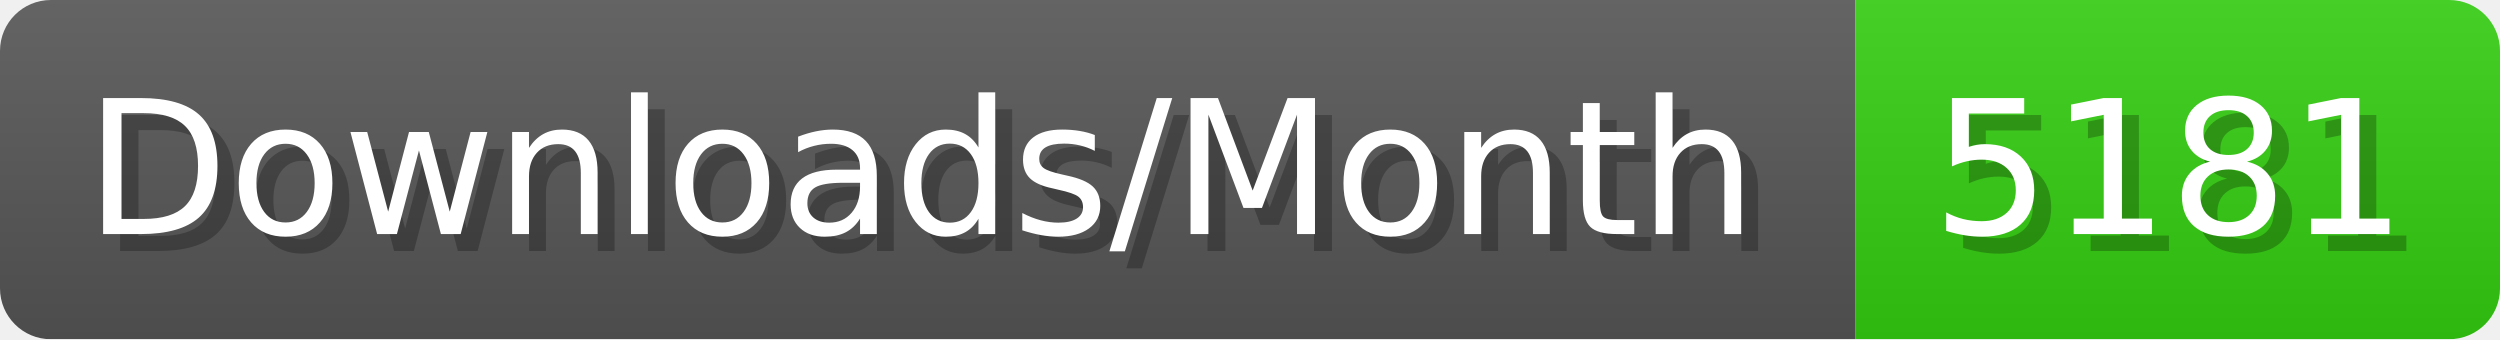
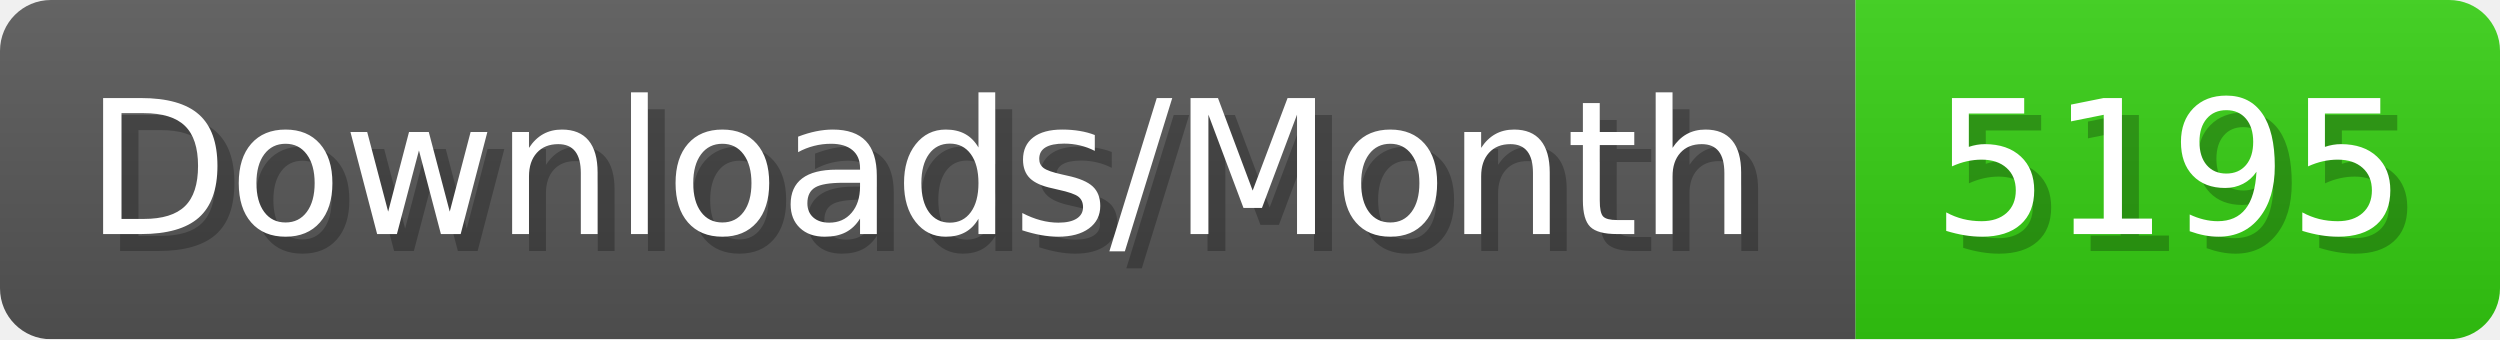
- <svg xmlns="http://www.w3.org/2000/svg" width="147.4" height="20" viewBox="0 0 1474 200" role="img" aria-label="Downloads/Month: 5181">
+ <svg xmlns="http://www.w3.org/2000/svg" width="147.4" height="20" viewBox="0 0 1474 200" role="img" aria-label="Downloads/Month: 5195">
  <linearGradient id="YlXUI" x2="0" y2="100%">
    <stop offset="0" stop-opacity=".1" stop-color="#EEE" />
    <stop offset="1" stop-opacity=".1" />
  </linearGradient>
  <mask id="JHhop">
    <rect width="1474" height="200" rx="30" fill="#FFF" />
  </mask>
  <g mask="url(#JHhop)">
    <rect width="1094" height="200" fill="#555" />
    <rect width="380" height="200" fill="#3C1" x="1094" />
    <rect width="1474" height="200" fill="url(#YlXUI)" />
  </g>
  <g aria-hidden="true" fill="#fff" text-anchor="start" font-family="Verdana,DejaVu Sans,sans-serif" font-size="110">
    <text x="60" y="148" textLength="994" fill="#000" opacity="0.25">Downloads/Month</text>
    <text x="50" y="138" textLength="994">Downloads/Month</text>
-     <text x="1149" y="148" textLength="280" fill="#000" opacity="0.25">5181</text>
-     <text x="1139" y="138" textLength="280">5181</text>
+     <text x="1149" y="148" textLength="280" fill="#000" opacity="0.25">5195</text>
+     <text x="1139" y="138" textLength="280">5195</text>
  </g>
</svg>
